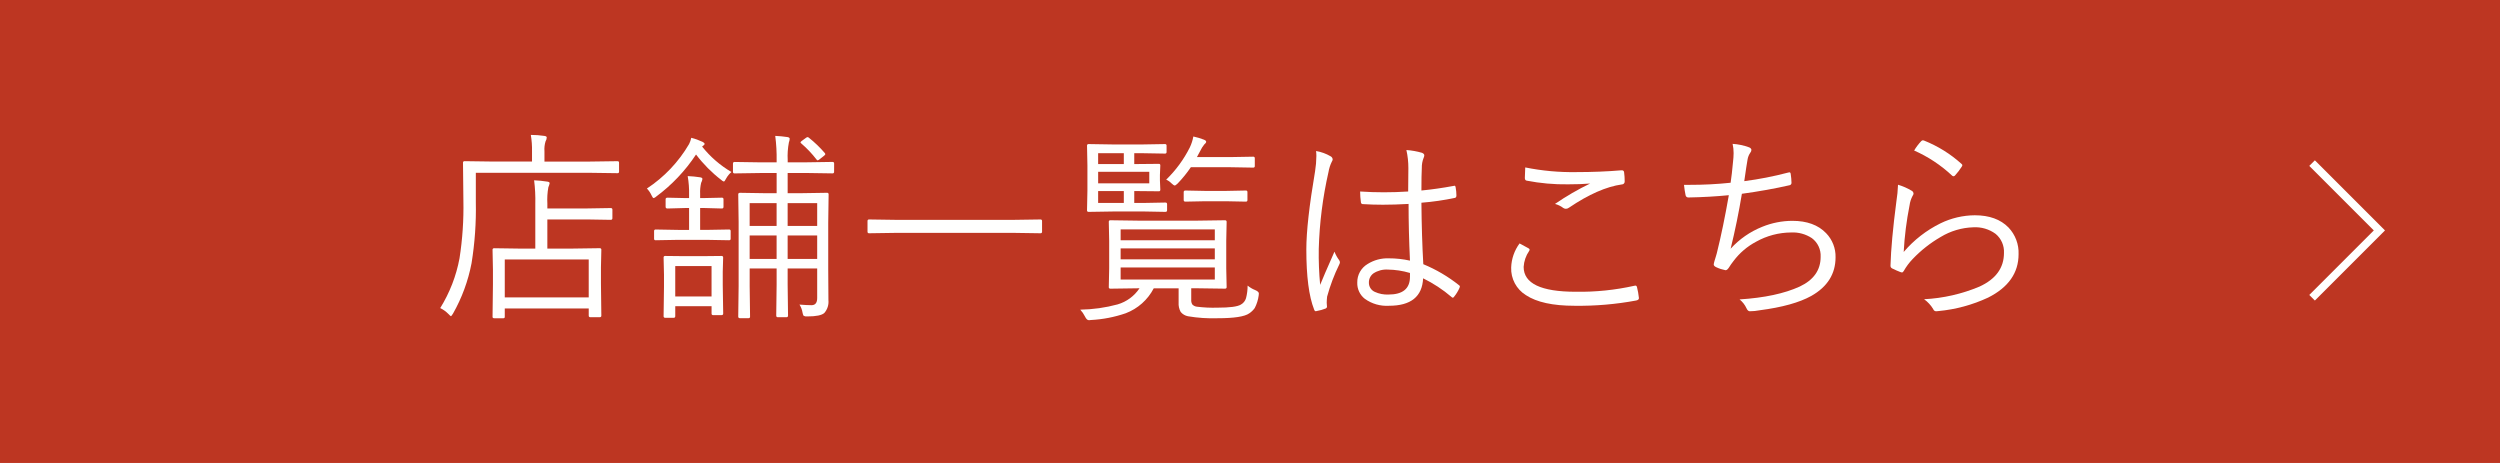
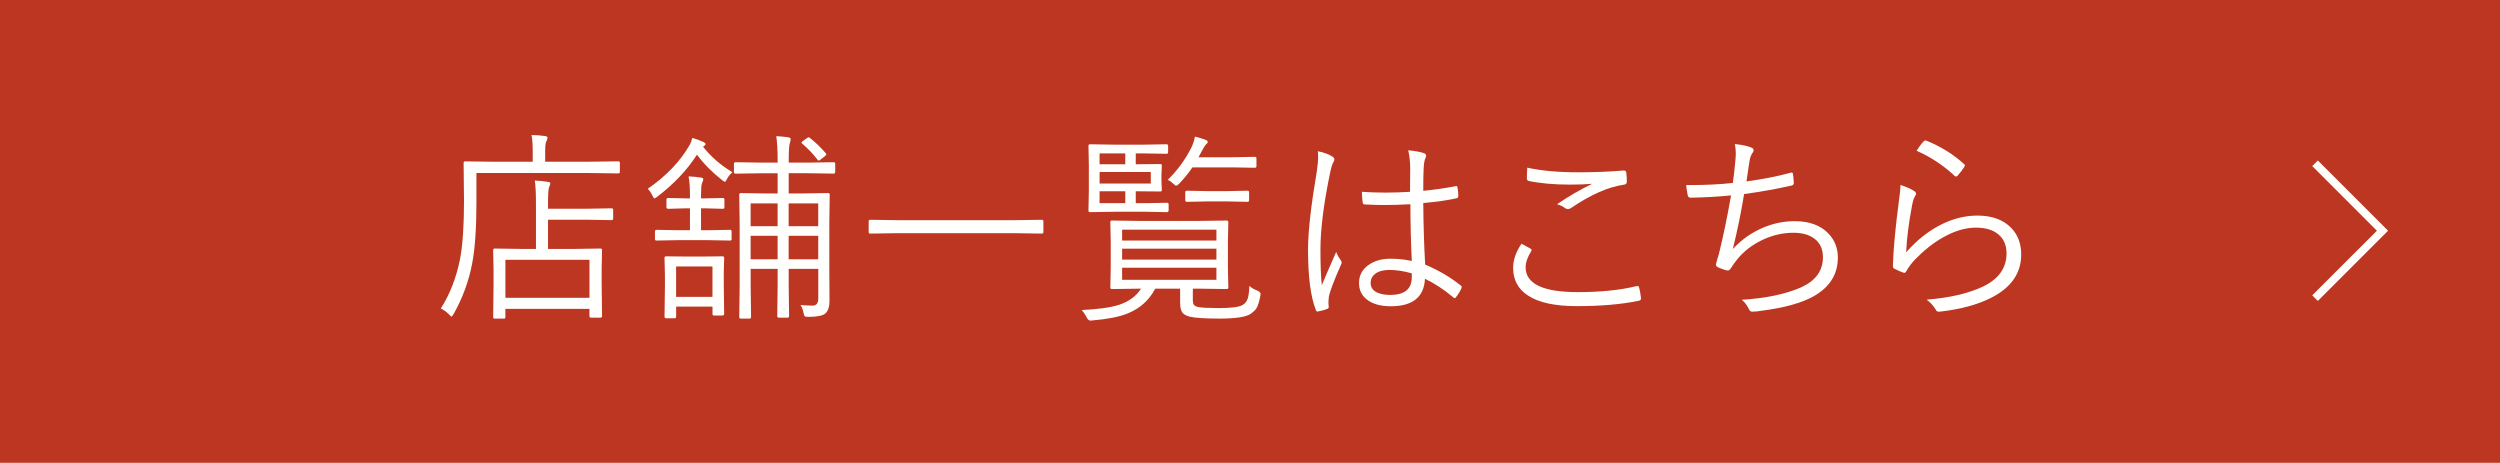
- <svg xmlns="http://www.w3.org/2000/svg" width="632.813" height="117.188" viewBox="0 0 632.813 117.188">
-   <g id="アートワーク_6" data-name="アートワーク 6" transform="translate(316.406 58.594)">
-     <g id="グループ_405" data-name="グループ 405" transform="translate(-316.406 -58.594)">
-       <rect id="長方形_110" data-name="長方形 110" width="632.813" height="117.188" fill="#bd3622" />
-       <path id="パス_2472" data-name="パス 2472" d="M585.245,41.285l17.042,17.042L585.245,75.368" fill="none" stroke="#fffffe" stroke-miterlimit="10" stroke-width="2" />
-       <g id="グループ_404" data-name="グループ 404">
-         <path id="パス_2473" data-name="パス 2473" d="M156.7,43.438q0,.4-.378.4l-7.2-.1H120.444v7.427a85.626,85.626,0,0,1-1.083,15.459,41.739,41.739,0,0,1-4.683,12.74q-.428.68-.529.68t-.654-.579a7.556,7.556,0,0,0-2.065-1.486,36.51,36.51,0,0,0,4.884-12.588,83.649,83.649,0,0,0,.982-14.628l-.1-9.568a.356.356,0,0,1,.4-.4l7.326.1h9.743V38.327a22.253,22.253,0,0,0-.3-4.179,23.466,23.466,0,0,1,3.4.251c.419.051.629.185.629.4a2,2,0,0,1-.3.981,6.749,6.749,0,0,0-.277,2.493V40.9h11.3l7.2-.1q.378,0,.378.4Zm-1.687,11.808q0,.4-.429.4l-6.017-.1h-10.02v7.377h6.244l7.024-.1a.357.357,0,0,1,.4.4l-.1,4.456v4.053l.1,8.158a.356.356,0,0,1-.4.4h-2.392a.355.355,0,0,1-.4-.4V78.082H127.77V80.2a.312.312,0,0,1-.353.353h-2.341c-.268,0-.4-.117-.4-.353l.1-8.258v-3.6l-.1-5.11a.357.357,0,0,1,.4-.4l6.974.1h3.45v-11.3a40.116,40.116,0,0,0-.3-5.992,29.075,29.075,0,0,1,3.3.327c.419.05.629.185.629.4a4.328,4.328,0,0,1-.327,1.033,17.763,17.763,0,0,0-.252,4.129v1.234h10.02l6.017-.1c.286,0,.429.135.429.4ZM149.02,75.287V65.669H127.77v9.618Z" fill="#fffffe" />
-         <path id="パス_2474" data-name="パス 2474" d="M185.146,43.539a5.931,5.931,0,0,0-1.334,1.636c-.269.521-.461.781-.579.781a1.472,1.472,0,0,1-.654-.4,34.176,34.176,0,0,1-6.395-6.446,42.091,42.091,0,0,1-10.121,10.676,1.3,1.3,0,0,1-.605.352q-.226,0-.529-.679a6.192,6.192,0,0,0-1.183-1.738,33.986,33.986,0,0,0,10.675-11.254,6.116,6.116,0,0,0,.554-1.586,15.357,15.357,0,0,1,2.87,1.032q.5.252.5.5,0,.277-.428.528l-.2.152A26.71,26.71,0,0,0,185.146,43.539Zm-.2,16.919q0,.353-.4.353l-5.689-.1h-7.227l-5.664.1q-.4,0-.4-.353V58.494a.356.356,0,0,1,.4-.4l5.664.1h2.795V52.653h-.931l-4.532.126c-.319,0-.479-.142-.479-.428V50.438q0-.4.479-.4l4.532.1h.931v-.781a24.576,24.576,0,0,0-.352-4.783,27.493,27.493,0,0,1,3.1.3c.419.051.629.193.629.428a3.138,3.138,0,0,1-.327.982,10.064,10.064,0,0,0-.252,2.82v1.032h.931l4.582-.1a.356.356,0,0,1,.4.4v1.913c0,.286-.134.428-.4.428l-4.582-.126h-.931v5.539h1.637l5.689-.1a.356.356,0,0,1,.4.4Zm-1.888,18.908c0,.268-.143.4-.428.4h-2.115a.356.356,0,0,1-.4-.4V77.5h-9.19v2.518q0,.427-.4.427H168.4a.377.377,0,0,1-.428-.427l.1-7.4v-3.1l-.1-4.33a.356.356,0,0,1,.4-.4l4.809.051h4.657l4.809-.051a.357.357,0,0,1,.4.4l-.1,3.6V72.14Zm-2.946-4.331V67.356h-9.19v7.679Zm31.018-31.547a.356.356,0,0,1-.4.4l-6.672-.1h-4.683V48.9h3.549l6.421-.1a.357.357,0,0,1,.4.4l-.1,7.2V68.111l.05,7.856a4.283,4.283,0,0,1-1.032,3.248q-.957.881-4.28.881a1.709,1.709,0,0,1-.957-.151,2.065,2.065,0,0,1-.277-.781,5.481,5.481,0,0,0-.78-2.064q1.938.151,3.046.151,1.436,0,1.435-1.813V67.961h-7.477v4.078l.1,7.83q0,.427-.4.428h-2.19q-.4,0-.4-.428l.1-7.83V67.961h-6.823v4.481l.1,7.7a.356.356,0,0,1-.4.4h-2.14c-.3,0-.454-.134-.454-.4l.1-7.754V56.152l-.1-6.948c0-.268.152-.4.454-.4l6.344.1h2.921v-5.11h-3.953l-6.7.1a.357.357,0,0,1-.4-.4V41.424q0-.427.4-.428l6.7.1h3.953v-.4a43.193,43.193,0,0,0-.352-6.3,29.987,29.987,0,0,1,3.1.3q.554.1.554.428a2.839,2.839,0,0,1-.2.932,18.252,18.252,0,0,0-.3,4.43v.6h4.683l6.672-.1q.4,0,.4.428Zm-14.552,13.7V51.419h-6.823v5.766Zm0,8.359V59.6h-6.823v5.942Zm10.272-8.359V51.419h-7.477v5.766Zm0,8.359V59.6h-7.477v5.942Zm1.964-26.764a.491.491,0,0,1,.1.227c0,.084-.1.219-.3.4l-1.183.931a.98.98,0,0,1-.478.252c-.084,0-.185-.083-.3-.252a27.194,27.194,0,0,0-3.827-4.028c-.134-.117-.2-.2-.2-.251q0-.152.3-.378l1.033-.755a1.057,1.057,0,0,1,.453-.227.605.605,0,0,1,.327.151A29.672,29.672,0,0,1,208.813,38.78Z" fill="#fffffe" />
-         <path id="パス_2475" data-name="パス 2475" d="M263.772,58.645a.356.356,0,0,1-.4.4l-6.824-.1H226.813l-6.823.1a.356.356,0,0,1-.4-.4V55.951a.356.356,0,0,1,.4-.4l6.823.1h29.733l6.824-.1a.356.356,0,0,1,.4.4Z" fill="#fffffe" />
-         <path id="パス_2476" data-name="パス 2476" d="M318.606,74.784a9.541,9.541,0,0,1-1.007,3.2,5.3,5.3,0,0,1-1.385,1.334q-1.737,1.234-7.981,1.234a37.254,37.254,0,0,1-7.528-.5,3.157,3.157,0,0,1-1.838-1.083,4.323,4.323,0,0,1-.529-2.392v-3.6h-6.294a13.308,13.308,0,0,1-7.1,6.319A32.14,32.14,0,0,1,276.183,81a4.131,4.131,0,0,1-.554.051q-.555,0-1.007-.957a7.3,7.3,0,0,0-1.184-1.712A38.406,38.406,0,0,0,282.9,77.05a10.056,10.056,0,0,0,5.539-4.079h-.252l-7.125.1a.355.355,0,0,1-.4-.4l.1-4.759V60.961l-.1-4.809a.356.356,0,0,1,.4-.4l7.125.1h14.779l7.1-.1q.427,0,.428.4l-.1,4.809V67.91l.1,4.759c0,.269-.143.4-.428.4l-7.1-.1h-1.435v2.895a2,2,0,0,0,.277,1.209,1.909,1.909,0,0,0,1.107.554,33.747,33.747,0,0,0,5.263.251q4.657,0,5.916-.78a2.738,2.738,0,0,0,1.309-1.637,12.563,12.563,0,0,0,.4-3.172,6.9,6.9,0,0,0,1.914,1.133q.93.4.931.856A3.667,3.667,0,0,1,318.606,74.784ZM295.418,53.232q0,.4-.428.4l-5.313-.1h-7.83l-6.294.1a.356.356,0,0,1-.4-.4l.1-5.01V41.877l-.1-5.01a.357.357,0,0,1,.4-.4l6.294.1h7.226l5.816-.1a.357.357,0,0,1,.4.4v1.612a.356.356,0,0,1-.4.4l-5.816-.1h-1.964v2.744h.932l5.313-.049c.234,0,.352.134.352.4l-.1,2.392v1.385l.1,2.367c0,.268-.118.4-.352.4l-5.363-.05h-.882v3h2.568l5.313-.1q.428,0,.428.4ZM284.466,41.524V38.78h-6.5v2.744Zm6.445,4.885V43.488H277.97v2.921Zm-6.445,4.96v-3h-6.5v3ZM307.5,60.811V58.066H283.66v2.745Zm0,4.834v-2.77H283.66v2.77Zm0,5.11V67.709H283.66v3.046Zm10.121-28.727a.356.356,0,0,1-.4.4l-5.791-.1h-9.995a31.3,31.3,0,0,1-3.349,4.129q-.528.5-.73.5-.252,0-.881-.6a3.89,3.89,0,0,0-1.284-.88,30.208,30.208,0,0,0,5.992-8.183,10.9,10.9,0,0,0,.881-2.744,17.211,17.211,0,0,1,2.619.78q.63.226.63.554,0,.3-.479.68a7.7,7.7,0,0,0-.982,1.561q-.1.227-.881,1.637h8.459l5.791-.1a.356.356,0,0,1,.4.4Zm-1.863,8.611a.357.357,0,0,1-.4.4l-5.01-.1h-5.312l-4.986.1c-.285,0-.427-.135-.427-.4V48.625q0-.4.427-.4l4.986.1h5.312l5.01-.1a.356.356,0,0,1,.4.4Z" fill="#fffffe" />
-         <path id="パス_2477" data-name="パス 2477" d="M333.131,38.227a10.766,10.766,0,0,1,3.676,1.334.973.973,0,0,1,.528.78,1.177,1.177,0,0,1-.226.6,9.335,9.335,0,0,0-.831,2.593,99.636,99.636,0,0,0-2.467,19.512,83.132,83.132,0,0,0,.352,9.064q.705-1.813,3.626-8.409a8.874,8.874,0,0,0,1.158,2.114,1.065,1.065,0,0,1,.226.579,1.367,1.367,0,0,1-.176.555,46.248,46.248,0,0,0-3.072,8.132c-.067.654-.1,1.175-.1,1.56a4.959,4.959,0,0,0,.05.756,1.551,1.551,0,0,1,.025.252.506.506,0,0,1-.3.428,11.392,11.392,0,0,1-2.316.654.615.615,0,0,1-.227.051c-.185,0-.327-.151-.428-.454q-1.964-4.984-1.963-15.181,0-6.772,2.215-19.815a25.605,25.605,0,0,0,.327-3.826A9.678,9.678,0,0,0,333.131,38.227ZM356.9,65.972q-.353-7.5-.353-14.351-3.651.2-6.5.2-2.569,0-5.01-.151a.482.482,0,0,1-.555-.453,19.805,19.805,0,0,1-.2-2.744q2.92.2,5.992.2,3.121,0,6.169-.2l.05-5.917a20.377,20.377,0,0,0-.5-4.582,18.968,18.968,0,0,1,3.953.705q.579.252.579.629a1.781,1.781,0,0,1-.2.73,6.49,6.49,0,0,0-.428,2.468q-.1,1.788-.1,5.715,3.928-.378,8.132-1.159a1.075,1.075,0,0,1,.252-.049q.227,0,.277.4a11.8,11.8,0,0,1,.2,2.04q0,.528-.352.629a66.1,66.1,0,0,1-8.51,1.233q.076,8.536.478,15.56a37.5,37.5,0,0,1,9.064,5.338.406.406,0,0,1,.2.3,1.155,1.155,0,0,1-.1.352,9.634,9.634,0,0,1-1.385,2.266.412.412,0,0,1-.327.226.48.48,0,0,1-.3-.175,34.088,34.088,0,0,0-7.2-4.734q-.327,6.949-8.636,6.949a9.5,9.5,0,0,1-6.092-1.737,4.993,4.993,0,0,1-1.939-4.129,5.346,5.346,0,0,1,2.618-4.708,9.481,9.481,0,0,1,5.313-1.435A24.781,24.781,0,0,1,356.9,65.972Zm0,3.122a20.673,20.673,0,0,0-5.615-.857,5.976,5.976,0,0,0-3.625.957,2.8,2.8,0,0,0-1.158,2.342,2.505,2.505,0,0,0,1.485,2.341,7.5,7.5,0,0,0,3.45.68q5.461,0,5.463-4.482Z" fill="#fffffe" />
-         <path id="パス_2478" data-name="パス 2478" d="M384.641,61.616q.806.4,2.266,1.234c.185.1.277.218.277.352a.572.572,0,0,1-.126.327,7.976,7.976,0,0,0-1.385,4.029q0,6.294,13.193,6.294a63.341,63.341,0,0,0,14.8-1.511,1.4,1.4,0,0,1,.3-.05c.2,0,.336.135.4.4a19.337,19.337,0,0,1,.479,2.694v.126q0,.4-.68.553a79.11,79.11,0,0,1-15.61,1.335q-8.232,0-12.312-2.694a7.875,7.875,0,0,1-3.726-7A10.876,10.876,0,0,1,384.641,61.616Zm1.435-19.235a60.234,60.234,0,0,0,12.891,1.183q6.067,0,11.4-.453h.176a.507.507,0,0,1,.554.478,15.737,15.737,0,0,1,.151,2.316.713.713,0,0,1-.73.781q-5.891.831-13.344,5.866a1.333,1.333,0,0,1-.8.3,1.232,1.232,0,0,1-.655-.2,5.9,5.9,0,0,0-2.115-1.032,68.181,68.181,0,0,1,8.888-5.162q-2.318.2-5.59.2a50.958,50.958,0,0,1-10.473-.932c-.3-.05-.453-.285-.453-.705Q385.976,44.144,386.076,42.381Z" fill="#fffffe" />
-         <path id="パス_2479" data-name="パス 2479" d="M438.064,46.258q.328-2.19.605-5.262a19.424,19.424,0,0,0,.151-2.241,10.751,10.751,0,0,0-.252-2.341,14.725,14.725,0,0,1,4.18.881c.385.168.579.394.579.68a1.243,1.243,0,0,1-.3.705,4.213,4.213,0,0,0-.679,1.712q-.227,1.208-.831,5.463a87.6,87.6,0,0,0,11.078-2.165,1.22,1.22,0,0,1,.352-.076q.277,0,.327.428a17.036,17.036,0,0,1,.2,2.216.6.6,0,0,1-.5.63q-5.488,1.259-12.059,2.165-1.16,7.048-2.846,13.9a21.7,21.7,0,0,1,7.982-5.539A20.32,20.32,0,0,1,453.7,55.9q5.538,0,8.534,3.121a8.473,8.473,0,0,1,2.392,6.094q0,6.32-6.143,9.793-4.531,2.519-13.042,3.626a13.051,13.051,0,0,1-2.517.252q-.5,0-.831-.73a6.192,6.192,0,0,0-1.762-2.266q9.416-.6,15.207-3.248,5.312-2.493,5.312-7.528a5.522,5.522,0,0,0-2.216-4.733,8.727,8.727,0,0,0-5.262-1.435,18.327,18.327,0,0,0-8.862,2.341,17.2,17.2,0,0,0-5.715,4.884,17.728,17.728,0,0,0-1.184,1.687q-.428.63-.78.63h-.1a9.451,9.451,0,0,1-2.266-.731q-.68-.3-.679-.73a5.42,5.42,0,0,1,.2-.881c.1-.318.218-.7.352-1.158.118-.4.193-.663.227-.781q1.611-6.47,3.046-14.7-4.783.479-10.221.579a.691.691,0,0,1-.73-.579q-.252-1.208-.4-2.618h1.41A97.786,97.786,0,0,0,438.064,46.258Z" fill="#fffffe" />
-         <path id="パス_2480" data-name="パス 2480" d="M480.436,46.762a14.6,14.6,0,0,1,3.4,1.485.9.9,0,0,1,.529.73.976.976,0,0,1-.226.579,6.97,6.97,0,0,0-.781,2.417,83.6,83.6,0,0,0-1.485,11.808,29.165,29.165,0,0,1,9.315-7.251,20.125,20.125,0,0,1,8.686-2.039q5.514,0,8.535,3.1a9.276,9.276,0,0,1,2.543,6.747q0,7.125-7.729,11a38.231,38.231,0,0,1-12.538,3.4,5.3,5.3,0,0,1-.6.051.763.763,0,0,1-.731-.529,8.4,8.4,0,0,0-2.316-2.518,41.663,41.663,0,0,0,14.024-3.2q6.193-2.845,6.193-8.51a5.867,5.867,0,0,0-2.115-4.834,8.666,8.666,0,0,0-5.665-1.662,16.935,16.935,0,0,0-8.233,2.442,31.67,31.67,0,0,0-7.1,5.59,15.039,15.039,0,0,0-2.266,3.046c-.151.236-.3.353-.454.353a1.351,1.351,0,0,1-.377-.1q-.882-.327-2.115-.931a.723.723,0,0,1-.4-.706q.176-6.168,1.486-16.188A34.826,34.826,0,0,0,480.436,46.762Zm4.078-8.661a13.447,13.447,0,0,1,1.788-2.367.708.708,0,0,1,.428-.227.8.8,0,0,1,.3.076,31.488,31.488,0,0,1,9.441,5.866c.168.135.252.252.252.353a.855.855,0,0,1-.151.378,15.481,15.481,0,0,1-1.687,2.215.56.56,0,0,1-.4.227.639.639,0,0,1-.428-.227A34.169,34.169,0,0,0,484.514,38.1Z" fill="#fffffe" />
-       </g>
-     </g>
-   </g>
+ <svg xmlns="http://www.w3.org/2000/svg" width="632" height="117" viewBox="0 0 632 117" fill="none">
+   <path d="M632 0H0V117H632V0Z" fill="#BD3622" />
+   <path d="M585.24 41.28L602.29 58.33L585.24 75.37" stroke="#FFFFFE" stroke-width="2" stroke-miterlimit="10" />
+   <path d="M156.7 43.44C156.7 43.71 156.57 43.84 156.32 43.84L149.12 43.74H120.44V51.17C120.44 57.75 120.08 62.9 119.36 66.63C118.52 71.06 116.96 75.31 114.68 79.37C114.39 79.82 114.22 80.05 114.15 80.05C114.08 80.05 113.86 79.86 113.5 79.47C112.81 78.8 112.12 78.3 111.44 77.98C113.74 74.37 115.37 70.18 116.32 65.39C116.97 61.92 117.3 57.04 117.3 50.76L117.2 41.19C117.2 40.92 117.33 40.79 117.6 40.79L124.93 40.89H134.67V38.32C134.67 36.52 134.57 35.13 134.37 34.14C135.49 34.14 136.63 34.22 137.77 34.39C138.19 34.44 138.4 34.58 138.4 34.79C138.4 35.09 138.3 35.42 138.1 35.77C137.91 36.12 137.82 36.95 137.82 38.26V40.88H149.12L156.32 40.78C156.57 40.78 156.7 40.91 156.7 41.18V43.42V43.44ZM155.01 55.25C155.01 55.52 154.87 55.65 154.58 55.65L148.56 55.55H138.54V62.93H144.78L151.8 62.83C152.07 62.83 152.2 62.96 152.2 63.23L152.1 67.69V71.74L152.2 79.9C152.2 80.17 152.07 80.3 151.8 80.3H149.41C149.14 80.3 149.01 80.17 149.01 79.9V78.09H127.76V80.2C127.76 80.44 127.64 80.55 127.41 80.55H125.07C124.8 80.55 124.67 80.43 124.67 80.2L124.77 71.94V68.34L124.67 63.23C124.67 62.96 124.8 62.83 125.07 62.83L132.04 62.93H135.49V51.63C135.49 48.79 135.39 46.8 135.19 45.64C136.5 45.71 137.6 45.82 138.49 45.97C138.91 46.02 139.12 46.15 139.12 46.37C139.12 46.5 139.01 46.85 138.79 47.4C138.62 47.82 138.54 49.2 138.54 51.53V52.76H148.56L154.58 52.66C154.87 52.66 155.01 52.79 155.01 53.06V55.25ZM149.02 75.29V65.67H127.77V75.29H149.02Z" fill="#FFFFFE" />
+   <path d="M185.15 43.54C184.56 44.06 184.12 44.61 183.82 45.18C183.55 45.7 183.36 45.96 183.24 45.96C183.12 45.96 182.9 45.83 182.59 45.56C180.16 43.68 178.02 41.53 176.19 39.11C173.66 43.04 170.28 46.6 166.07 49.79C165.78 50.03 165.58 50.14 165.47 50.14C165.32 50.14 165.14 49.91 164.94 49.46C164.6 48.75 164.21 48.18 163.76 47.72C168.49 44.46 172.05 40.71 174.44 36.47C174.69 35.98 174.88 35.45 174.99 34.88C175.9 35.1 176.85 35.44 177.86 35.91C178.2 36.08 178.36 36.25 178.36 36.41C178.36 36.59 178.22 36.77 177.93 36.94L177.73 37.09C179.76 39.66 182.24 41.81 185.16 43.54H185.15ZM184.95 60.46C184.95 60.7 184.82 60.81 184.55 60.81L178.86 60.71H171.63L165.97 60.81C165.7 60.81 165.57 60.69 165.57 60.46V58.5C165.57 58.23 165.7 58.1 165.97 58.1L171.63 58.2H174.42V52.66H173.49L168.96 52.79C168.64 52.79 168.48 52.65 168.48 52.36V50.45C168.48 50.18 168.64 50.05 168.96 50.05L173.49 50.15H174.42V49.37C174.42 47.29 174.3 45.69 174.07 44.59C175.19 44.64 176.23 44.74 177.17 44.89C177.59 44.94 177.8 45.08 177.8 45.32C177.8 45.49 177.69 45.82 177.47 46.3C177.3 46.77 177.22 47.71 177.22 49.12V50.15H178.15L182.73 50.05C183 50.05 183.13 50.18 183.13 50.45V52.36C183.13 52.65 183 52.79 182.73 52.79L178.15 52.66H177.22V58.2H178.86L184.55 58.1C184.82 58.1 184.95 58.23 184.95 58.5V60.46ZM183.06 79.37C183.06 79.64 182.92 79.77 182.63 79.77H180.52C180.25 79.77 180.12 79.64 180.12 79.37V77.51H170.93V80.03C170.93 80.32 170.8 80.46 170.53 80.46H168.42C168.13 80.46 167.99 80.32 167.99 80.03L168.09 72.63V69.53L167.99 65.2C167.99 64.93 168.12 64.8 168.39 64.8L173.2 64.85H177.86L182.67 64.8C182.94 64.8 183.07 64.93 183.07 65.2L182.97 68.8V72.15L183.07 79.38L183.06 79.37ZM180.11 75.04V67.36H170.92V75.04H180.11ZM211.13 43.49C211.13 43.76 211 43.89 210.73 43.89L204.06 43.79H199.38V48.9H202.93L209.35 48.8C209.62 48.8 209.75 48.93 209.75 49.2L209.65 56.4V68.11L209.7 75.97C209.7 77.5 209.36 78.58 208.67 79.22C208.03 79.81 206.61 80.1 204.39 80.1C203.85 80.1 203.53 80.05 203.43 79.95C203.35 79.87 203.25 79.61 203.15 79.17C202.97 78.26 202.71 77.58 202.37 77.11C203.66 77.21 204.68 77.26 205.42 77.26C206.38 77.26 206.86 76.66 206.86 75.45V67.97H199.38V72.05L199.48 79.88C199.48 80.17 199.35 80.31 199.08 80.31H196.89C196.62 80.31 196.49 80.17 196.49 79.88L196.59 72.05V67.97H189.77V72.45L189.87 80.15C189.87 80.42 189.74 80.55 189.47 80.55H187.33C187.03 80.55 186.88 80.42 186.88 80.15L186.98 72.4V56.16L186.88 49.21C186.88 48.94 187.03 48.81 187.33 48.81L193.67 48.91H196.59V43.8H192.64L185.94 43.9C185.67 43.9 185.54 43.77 185.54 43.5V41.44C185.54 41.15 185.67 41.01 185.94 41.01L192.64 41.11H196.59V40.71C196.59 38.01 196.47 35.91 196.24 34.42C197.31 34.47 198.35 34.57 199.34 34.72C199.71 34.79 199.89 34.93 199.89 35.15C199.89 35.4 199.82 35.71 199.69 36.08C199.49 36.63 199.39 38.11 199.39 40.51V41.11H204.07L210.74 41.01C211.01 41.01 211.14 41.15 211.14 41.44V43.5L211.13 43.49ZM196.58 57.19V51.42H189.76V57.19H196.58ZM196.58 65.55V59.61H189.76V65.55H196.58ZM206.85 57.19V51.42H199.37V57.19H206.85ZM206.85 65.55V59.61H199.37V65.55H206.85ZM208.81 38.79C208.88 38.89 208.91 38.97 208.91 39.02C208.91 39.1 208.81 39.24 208.61 39.42L207.43 40.35C207.21 40.52 207.05 40.6 206.95 40.6C206.87 40.6 206.77 40.52 206.65 40.35C205.53 38.89 204.25 37.55 202.82 36.32C202.69 36.2 202.62 36.12 202.62 36.07C202.62 35.97 202.72 35.84 202.92 35.69L203.95 34.94C204.17 34.79 204.32 34.71 204.4 34.71C204.48 34.71 204.59 34.76 204.73 34.86C206.12 35.95 207.48 37.26 208.81 38.79Z" fill="#FFFFFE" />
+   <path d="M263.77 58.65C263.77 58.92 263.64 59.05 263.37 59.05L256.55 58.95H226.82L220 59.05C219.73 59.05 219.6 58.92 219.6 58.65V55.96C219.6 55.69 219.73 55.56 220 55.56L226.82 55.66H256.55L263.37 55.56C263.64 55.56 263.77 55.69 263.77 55.96V58.65Z" fill="#FFFFFE" />
+   <path d="M318.61 74.78C318.34 76.27 318.01 77.34 317.6 77.98C317.33 78.4 316.87 78.84 316.22 79.31C315.06 80.13 312.4 80.54 308.24 80.54C304.6 80.54 302.09 80.37 300.71 80.04C299.8 79.79 299.19 79.43 298.87 78.96C298.52 78.44 298.34 77.64 298.34 76.57V72.97H292.05C290.47 75.94 288.11 78.05 284.95 79.29C282.87 80.11 279.95 80.68 276.19 81C275.95 81.03 275.77 81.05 275.64 81.05C275.27 81.05 274.93 80.73 274.63 80.09C274.34 79.5 273.95 78.93 273.45 78.38C277.66 78.18 280.82 77.73 282.92 77.05C285.42 76.21 287.27 74.85 288.46 72.97H288.21L281.09 73.07C280.82 73.07 280.69 72.94 280.69 72.67L280.79 67.91V60.96L280.69 56.15C280.69 55.88 280.82 55.75 281.09 55.75L288.21 55.85H302.99L310.09 55.75C310.38 55.75 310.52 55.88 310.52 56.15L310.42 60.96V67.91L310.52 72.67C310.52 72.94 310.38 73.07 310.09 73.07L302.99 72.97H301.55V75.87C301.55 76.44 301.64 76.84 301.83 77.08C302.03 77.33 302.4 77.52 302.94 77.63C303.76 77.8 305.52 77.88 308.2 77.88C311.3 77.88 313.28 77.62 314.12 77.1C314.76 76.75 315.19 76.2 315.43 75.46C315.65 74.79 315.78 73.73 315.83 72.29C316.42 72.78 317.06 73.15 317.74 73.42C318.36 73.69 318.67 73.97 318.67 74.28C318.67 74.4 318.65 74.57 318.62 74.78H318.61ZM295.42 53.23C295.42 53.5 295.28 53.63 294.99 53.63L289.68 53.53H281.85L275.56 53.63C275.29 53.63 275.16 53.5 275.16 53.23L275.26 48.22V41.88L275.16 36.87C275.16 36.6 275.29 36.47 275.56 36.47L281.85 36.57H289.08L294.9 36.47C295.17 36.47 295.3 36.6 295.3 36.87V38.48C295.3 38.75 295.17 38.88 294.9 38.88L289.08 38.78H287.12V41.52H288.05L293.36 41.47C293.59 41.47 293.71 41.6 293.71 41.87L293.61 44.26V45.64L293.71 48.01C293.71 48.28 293.59 48.41 293.36 48.41L288 48.36H287.12V51.36H289.69L295 51.26C295.29 51.26 295.43 51.39 295.43 51.66V53.22L295.42 53.23ZM284.47 41.52V38.78H277.97V41.52H284.47ZM290.92 46.4V43.48H277.98V46.4H290.92ZM284.47 51.36V48.36H277.97V51.36H284.47ZM307.51 60.8V58.06H283.67V60.8H307.51ZM307.51 65.63V62.86H283.67V65.63H307.51ZM307.51 70.74V67.69H283.67V70.74H307.51ZM317.63 42.01C317.63 42.28 317.5 42.41 317.23 42.41L311.44 42.31H301.44C300.52 43.69 299.4 45.06 298.09 46.44C297.74 46.78 297.49 46.94 297.36 46.94C297.19 46.94 296.9 46.74 296.48 46.34C296.13 45.97 295.7 45.68 295.2 45.46C297.62 43.13 299.61 40.4 301.19 37.28C301.61 36.39 301.9 35.48 302.07 34.54C303.11 34.78 303.98 35.04 304.69 35.32C305.11 35.47 305.32 35.66 305.32 35.87C305.32 36.07 305.16 36.3 304.84 36.55C304.65 36.72 304.33 37.24 303.86 38.11C303.79 38.26 303.5 38.81 302.98 39.75H311.44L317.23 39.65C317.5 39.65 317.63 39.78 317.63 40.05V42.01ZM315.77 50.62C315.77 50.89 315.64 51.02 315.37 51.02L310.36 50.92H305.05L300.06 51.02C299.77 51.02 299.63 50.89 299.63 50.62V48.61C299.63 48.34 299.77 48.21 300.06 48.21L305.05 48.31H310.36L315.37 48.21C315.64 48.21 315.77 48.34 315.77 48.61V50.62Z" fill="#FFFFFE" />
+   <path d="M333.13 38.23C334.66 38.53 335.88 38.98 336.81 39.56C337.16 39.79 337.34 40.06 337.34 40.34C337.34 40.51 337.26 40.71 337.11 40.94C336.81 41.46 336.53 42.32 336.28 43.53C334.63 51.44 333.81 57.94 333.81 63.04C333.81 67.15 333.93 70.17 334.16 72.1C334.63 70.89 335.84 68.09 337.79 63.69C338.02 64.34 338.41 65.05 338.95 65.8C339.1 66.02 339.18 66.21 339.18 66.38C339.18 66.51 339.12 66.7 339 66.93C337.15 71.11 336.13 73.82 335.93 75.06C335.86 75.71 335.83 76.23 335.83 76.62C335.83 76.91 335.85 77.16 335.88 77.38C335.9 77.48 335.91 77.56 335.91 77.63C335.91 77.8 335.81 77.94 335.61 78.06C334.97 78.33 334.2 78.55 333.29 78.71C333.21 78.74 333.13 78.76 333.06 78.76C332.87 78.76 332.73 78.61 332.63 78.31C331.32 74.99 330.67 69.93 330.67 63.13C330.67 58.61 331.41 52.01 332.89 43.32C333.11 41.89 333.22 40.62 333.22 39.49C333.22 39 333.2 38.57 333.14 38.21L333.13 38.23ZM356.9 65.98C356.66 60.98 356.55 56.19 356.55 51.63C354.12 51.76 351.95 51.83 350.05 51.83C348.34 51.83 346.67 51.78 345.04 51.68C344.7 51.68 344.52 51.53 344.49 51.23C344.36 50.27 344.29 49.36 344.29 48.49C346.24 48.62 348.23 48.69 350.28 48.69C352.33 48.69 354.42 48.62 356.45 48.49L356.5 42.57C356.5 40.98 356.33 39.45 356 37.99C357.65 38.14 358.96 38.38 359.95 38.7C360.34 38.87 360.53 39.08 360.53 39.33C360.53 39.53 360.46 39.77 360.33 40.06C360.11 40.43 359.97 41.25 359.9 42.53C359.83 43.72 359.8 45.63 359.8 48.24C362.42 47.99 365.13 47.6 367.93 47.08C368.05 47.05 368.13 47.03 368.18 47.03C368.33 47.03 368.42 47.16 368.46 47.43C368.59 48.19 368.66 48.87 368.66 49.47C368.66 49.82 368.54 50.03 368.31 50.1C366.23 50.59 363.39 51 359.8 51.33C359.85 57.02 360.01 62.21 360.28 66.89C363.7 68.33 366.73 70.11 369.34 72.23C369.47 72.33 369.54 72.43 369.54 72.53C369.54 72.6 369.51 72.72 369.44 72.88C369.07 73.72 368.61 74.47 368.06 75.15C367.96 75.3 367.85 75.38 367.73 75.38C367.65 75.38 367.54 75.32 367.43 75.2C365.08 73.22 362.68 71.64 360.23 70.47C360.01 75.1 357.13 77.42 351.59 77.42C348.97 77.42 346.94 76.84 345.5 75.68C344.21 74.66 343.56 73.28 343.56 71.55C343.56 69.55 344.43 67.98 346.18 66.84C347.64 65.88 349.41 65.4 351.49 65.4C353.37 65.4 355.17 65.59 356.9 65.98ZM356.9 69.1C354.89 68.53 353.01 68.24 351.29 68.24C349.73 68.24 348.52 68.56 347.66 69.2C346.89 69.79 346.5 70.57 346.5 71.54C346.5 72.58 347 73.36 347.99 73.88C348.86 74.33 350.01 74.56 351.44 74.56C355.08 74.56 356.9 73.07 356.9 70.08V69.1Z" fill="#FFFFFE" />
+   <path d="M384.64 61.62C385.18 61.89 385.93 62.3 386.91 62.85C387.09 62.95 387.19 63.07 387.19 63.2C387.19 63.3 387.15 63.41 387.06 63.53C386.14 65.04 385.68 66.38 385.68 67.56C385.68 71.76 390.08 73.85 398.87 73.85C404.59 73.85 409.53 73.35 413.67 72.34C413.8 72.31 413.9 72.29 413.97 72.29C414.17 72.29 414.31 72.42 414.37 72.69C414.54 73.28 414.7 74.18 414.85 75.38V75.51C414.85 75.78 414.62 75.96 414.17 76.06C409.81 76.95 404.6 77.39 398.56 77.39C393.07 77.39 388.97 76.49 386.25 74.7C383.77 73.07 382.52 70.74 382.52 67.7C382.52 65.72 383.23 63.69 384.63 61.61L384.64 61.62ZM386.08 42.38C389.62 43.17 393.92 43.56 398.97 43.56C403.01 43.56 406.82 43.41 410.38 43.11H410.56C410.88 43.11 411.06 43.27 411.11 43.59C411.21 44.26 411.26 45.03 411.26 45.91C411.26 46.38 411.02 46.64 410.53 46.69C406.6 47.24 402.15 49.2 397.19 52.56C396.92 52.76 396.65 52.86 396.38 52.86C396.16 52.86 395.94 52.79 395.73 52.66C395.06 52.16 394.35 51.81 393.61 51.63C396.56 49.62 399.53 47.9 402.5 46.47C400.96 46.6 399.09 46.67 396.91 46.67C392.85 46.67 389.36 46.36 386.44 45.74C386.14 45.69 385.99 45.45 385.99 45.03C385.99 44.44 386.02 43.56 386.09 42.39L386.08 42.38Z" fill="#FFFFFE" />
+   <path d="M438.06 46.26C438.28 44.8 438.48 43.05 438.66 41C438.76 40.14 438.81 39.4 438.81 38.76C438.81 37.95 438.73 37.17 438.56 36.42C440.27 36.57 441.66 36.86 442.74 37.3C443.13 37.47 443.32 37.69 443.32 37.98C443.32 38.18 443.22 38.42 443.02 38.69C442.7 39.13 442.47 39.7 442.34 40.4C442.19 41.21 441.91 43.03 441.51 45.86C445.61 45.31 449.3 44.58 452.59 43.69C452.74 43.64 452.86 43.61 452.94 43.61C453.12 43.61 453.23 43.75 453.27 44.04C453.4 45 453.47 45.74 453.47 46.26C453.47 46.6 453.3 46.81 452.97 46.89C449.31 47.73 445.29 48.45 440.91 49.06C440.14 53.76 439.19 58.39 438.06 62.96C440.33 60.49 442.99 58.65 446.04 57.42C448.54 56.41 451.09 55.91 453.69 55.91C457.38 55.91 460.23 56.95 462.22 59.03C463.81 60.69 464.61 62.72 464.61 65.12C464.61 69.33 462.56 72.6 458.47 74.91C455.45 76.59 451.1 77.8 445.43 78.54C444.57 78.71 443.73 78.79 442.91 78.79C442.57 78.79 442.3 78.55 442.08 78.06C441.59 77.07 441.01 76.31 440.32 75.79C446.6 75.39 451.67 74.3 455.53 72.54C459.07 70.88 460.84 68.37 460.84 65.01C460.84 62.95 460.1 61.37 458.62 60.28C457.31 59.32 455.56 58.84 453.36 58.84C450.32 58.84 447.37 59.62 444.5 61.18C442.12 62.49 440.21 64.12 438.79 66.06C438.24 66.78 437.84 67.34 437.61 67.75C437.32 68.17 437.06 68.38 436.83 68.38H436.73C436.26 68.33 435.5 68.09 434.46 67.65C434.01 67.45 433.78 67.21 433.78 66.92C433.78 66.82 433.85 66.53 433.98 66.04C434.08 65.72 434.2 65.34 434.33 64.88C434.45 64.48 434.52 64.22 434.56 64.1C435.63 59.79 436.65 54.89 437.61 49.4C434.42 49.72 431.01 49.91 427.39 49.98C427 49.98 426.76 49.79 426.66 49.4C426.49 48.59 426.36 47.72 426.26 46.78H427.67C431.31 46.78 434.78 46.6 438.07 46.25L438.06 46.26Z" fill="#FFFFFE" />
+   <path d="M480.44 46.76C481.87 47.21 483 47.71 483.84 48.25C484.19 48.47 484.37 48.71 484.37 48.98C484.37 49.17 484.29 49.36 484.14 49.56C483.85 49.96 483.59 50.77 483.36 51.98C482.52 56.39 482.03 60.33 481.87 63.79C484.72 60.55 487.83 58.13 491.19 56.54C494.06 55.18 496.96 54.5 499.88 54.5C503.56 54.5 506.4 55.53 508.42 57.6C510.12 59.35 510.96 61.59 510.96 64.35C510.96 69.1 508.38 72.77 503.23 75.35C499.86 77.03 495.68 78.16 490.69 78.75C490.42 78.78 490.22 78.8 490.09 78.8C489.75 78.8 489.51 78.62 489.36 78.27C488.72 77.23 487.95 76.39 487.04 75.75C492.68 75.31 497.35 74.25 501.06 72.55C505.19 70.65 507.25 67.82 507.25 64.04C507.25 61.96 506.54 60.35 505.14 59.21C503.8 58.1 501.91 57.55 499.47 57.55C496.89 57.55 494.14 58.36 491.24 59.99C488.77 61.38 486.41 63.25 484.14 65.58C483.22 66.55 482.46 67.57 481.87 68.63C481.72 68.87 481.57 68.98 481.42 68.98C481.35 68.98 481.23 68.95 481.04 68.88C480.45 68.66 479.75 68.35 478.92 67.95C478.65 67.82 478.52 67.58 478.52 67.24C478.64 63.13 479.13 57.73 480.01 51.05C480.3 49.05 480.44 47.63 480.44 46.77V46.76ZM484.52 38.1C485.16 37.08 485.75 36.29 486.31 35.73C486.48 35.58 486.62 35.5 486.74 35.5C486.82 35.5 486.92 35.53 487.04 35.58C490.67 37.06 493.81 39.01 496.48 41.45C496.65 41.58 496.73 41.7 496.73 41.8C496.73 41.88 496.68 42.01 496.58 42.18C496.11 42.93 495.55 43.67 494.89 44.4C494.76 44.55 494.62 44.63 494.49 44.63C494.36 44.63 494.21 44.55 494.06 44.4C491.31 41.82 488.13 39.72 484.52 38.11V38.1Z" fill="#FFFFFE" />
</svg>
